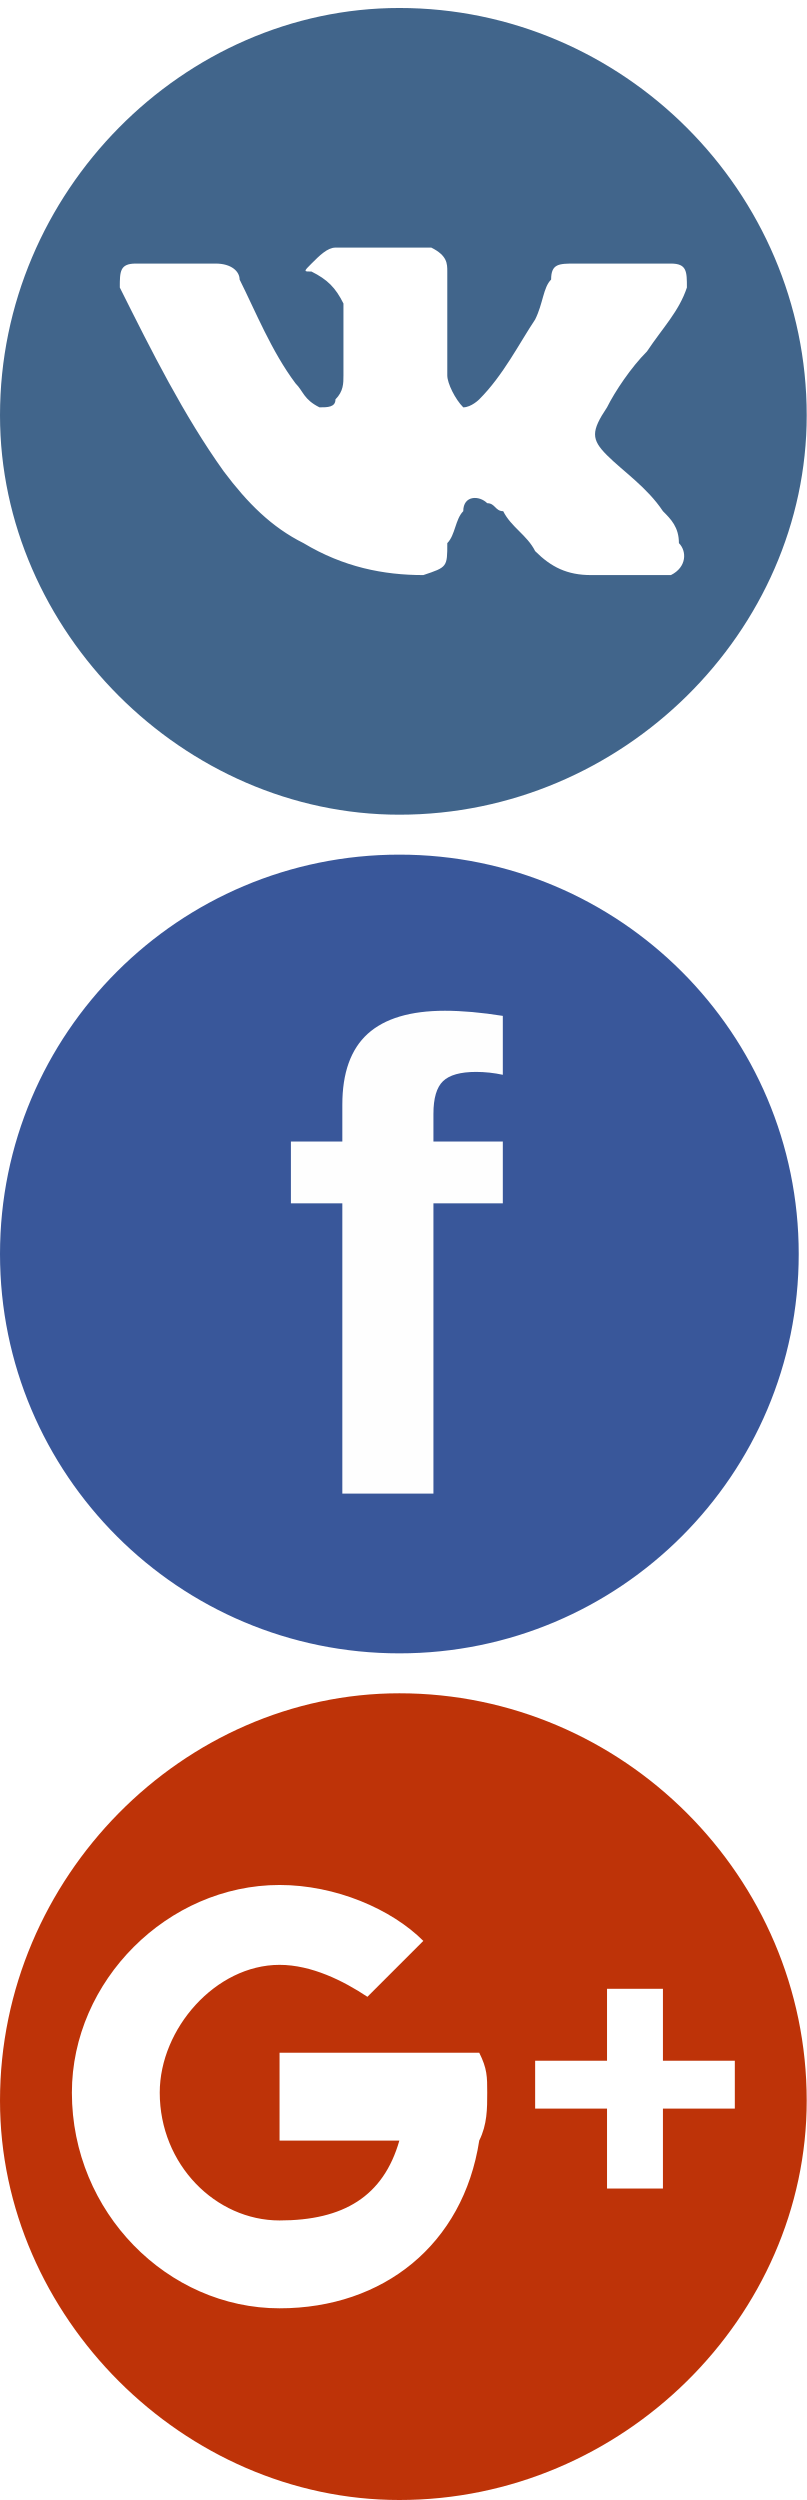
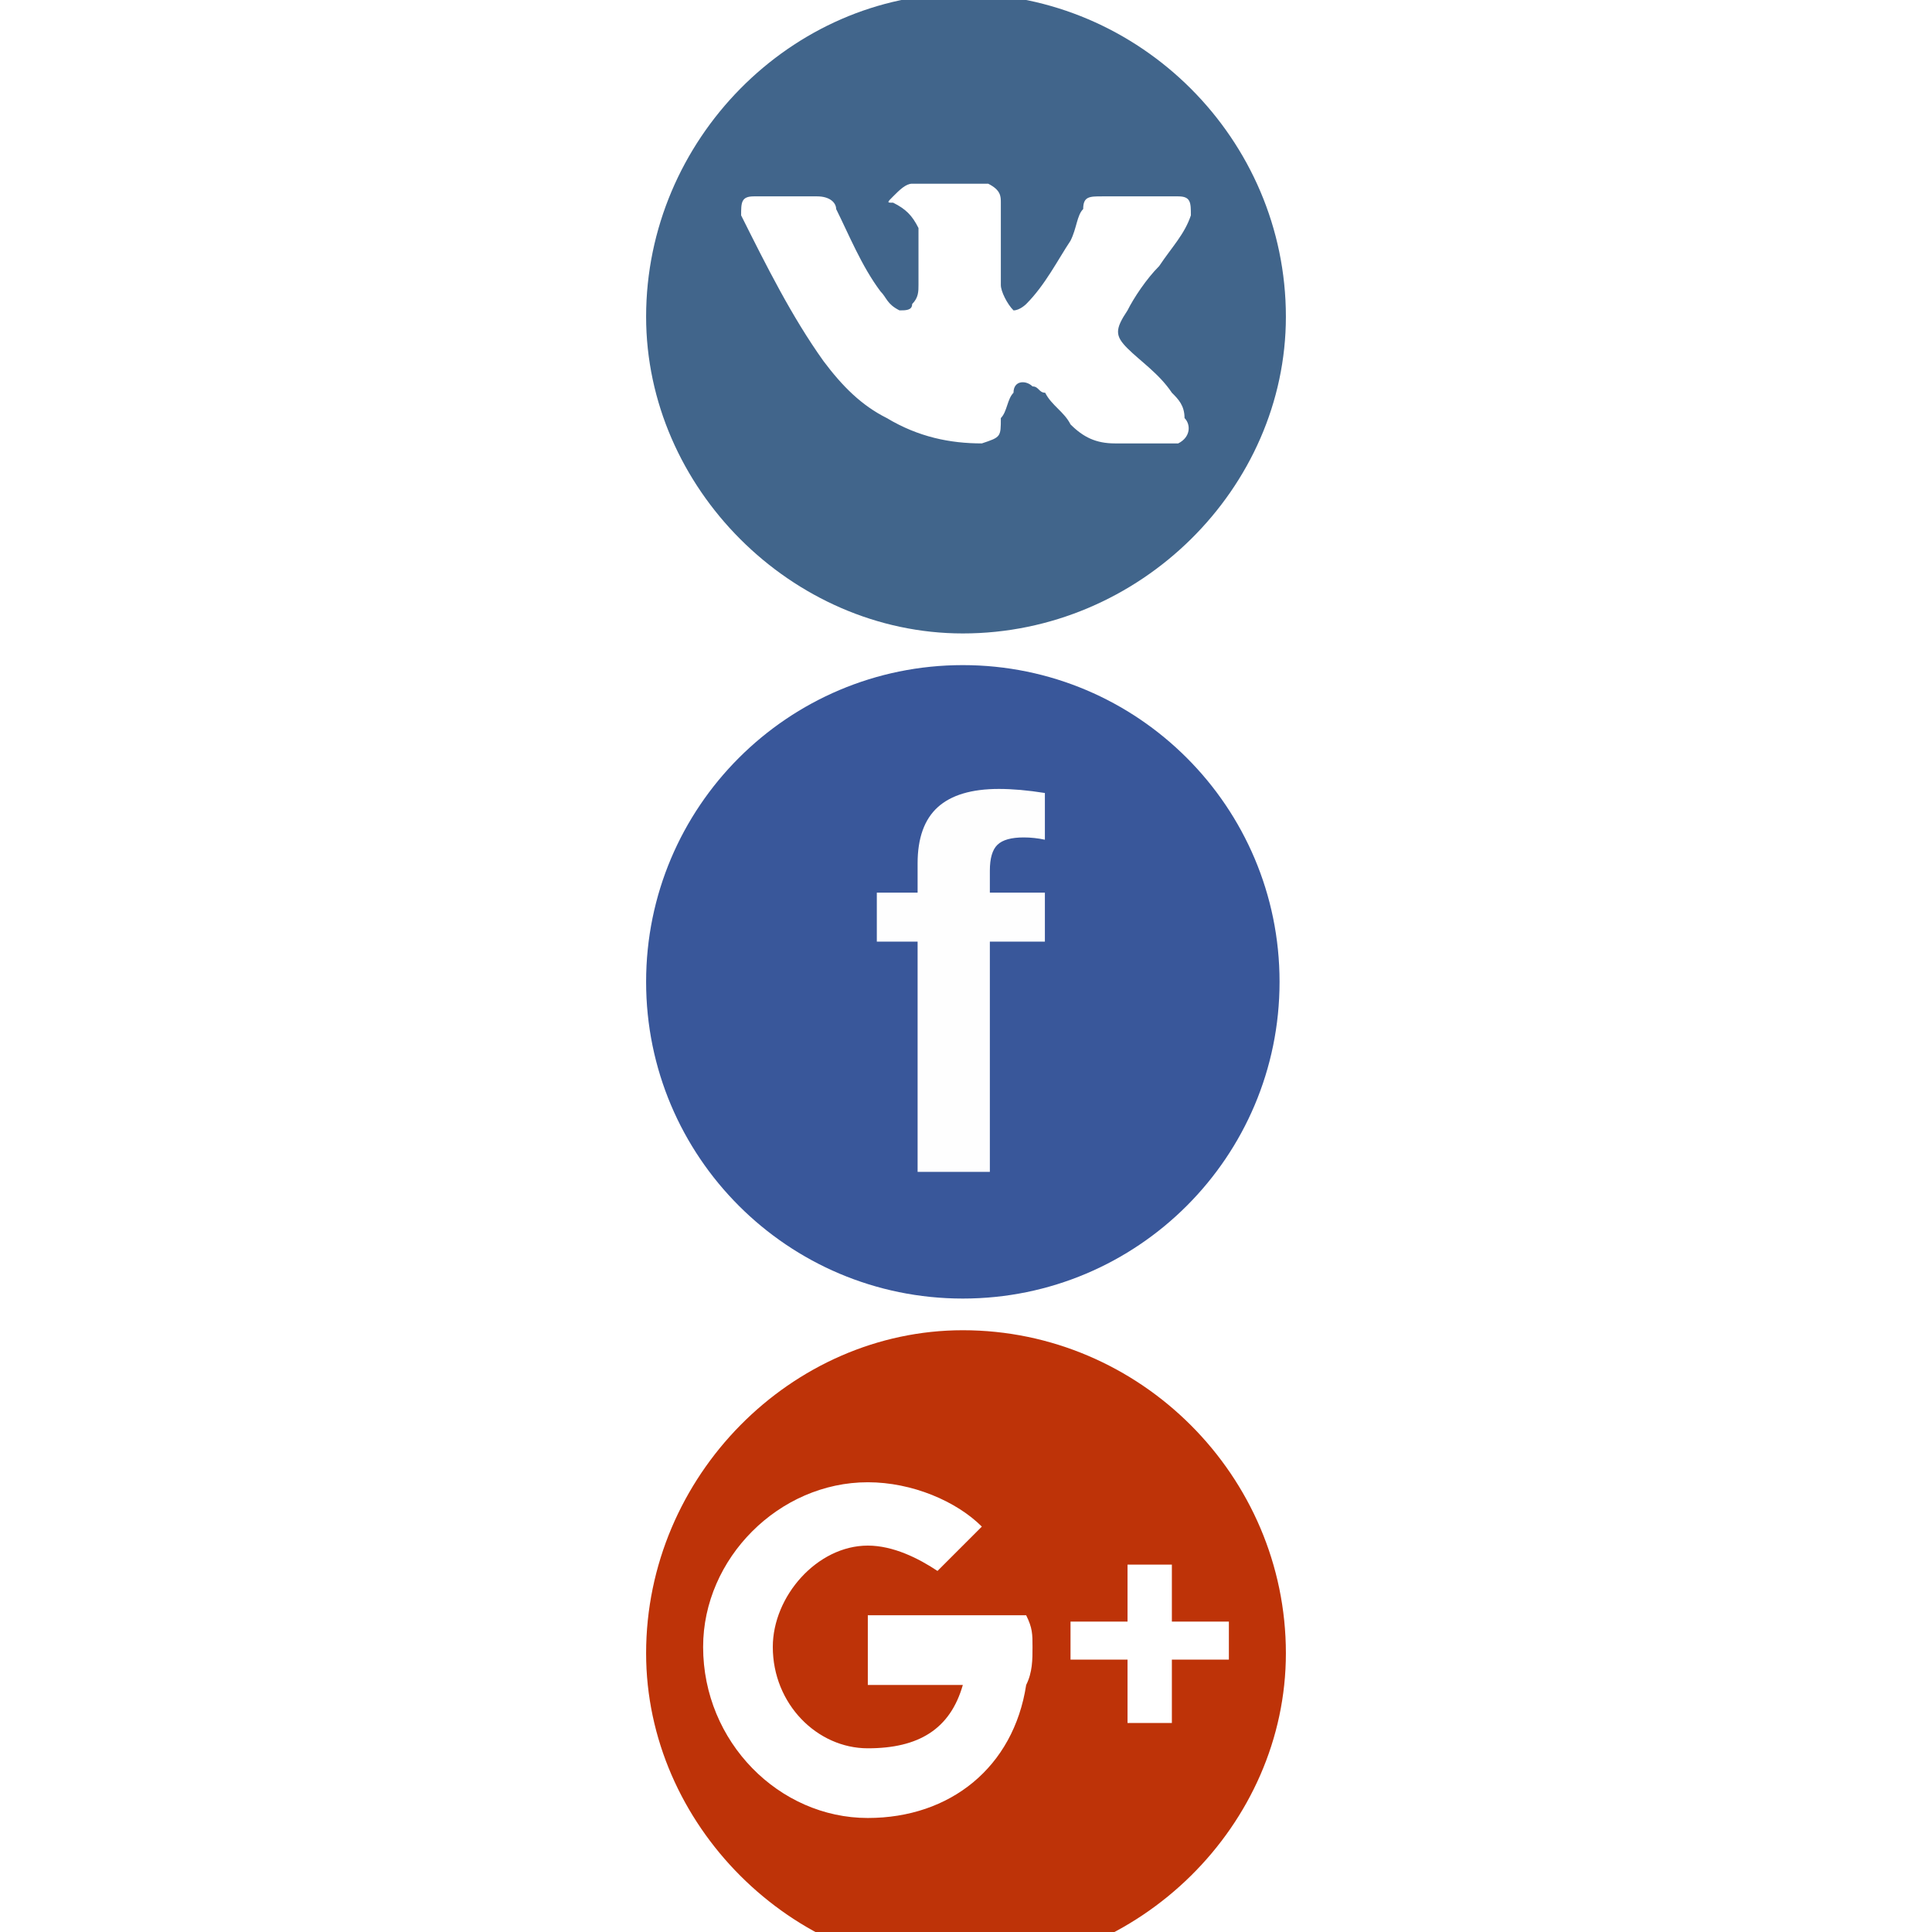
- <svg xmlns="http://www.w3.org/2000/svg" width="101" height="313" viewBox="0 0 101 305">
+ <svg xmlns="http://www.w3.org/2000/svg" width="101" height="101" viewBox="0 0 101 305">
  <defs>
    <clipPath id="id0">
      <path d="M50 306c28 0 51 23 51 51 0 27-23 50-51 50-27 0-50-23-50-50 0-28 23-51 50-51z" />
    </clipPath>
  </defs>
-   <g fill-rule="evenodd" transform="translate(0 -2)">
+   <g fill-rule="evenodd">
    <path fill="#41658B" d="M50-1C23-1 0 22 0 50c0 27 23 50 50 50 28 0 51-23 51-50 0-28-23-51-51-51zm26 56c2 2 5 4 7 7 1 1 2 2 2 4 1 1 1 3-1 4H74c-3 0-5-1-7-3-1-2-3-3-4-5-1 0-1-1-2-1-1-1-3-1-3 1-1 1-1 3-2 4 0 3 0 3-3 4-5 0-10-1-15-4-4-2-7-5-10-9-5-7-9-15-13-23 0-2 0-3 2-3h10c2 0 3 1 3 2 2 4 4 9 7 13 1 1 1 2 3 3 1 0 2 0 2-1 1-1 1-2 1-3v-9c-1-2-2-3-4-4-1 0-1 0 0-1s2-2 3-2h12c2 1 2 2 2 3v13c0 1 1 3 2 4 1 0 2-1 2-1 3-3 5-7 7-10 1-2 1-4 2-5 0-2 1-2 3-2h12c2 0 2 1 2 3-1 3-3 5-5 8-2 2-4 5-5 7-2 3-2 4 0 6z" />
    <g clip-path="url(#id0)" transform="translate(0 -96)">
      <path fill="#BE3308" d="M-9 297v119h119V297H-9zm69 65c-2 13-12 21-25 21-14 0-26-12-26-27 0-14 12-26 26-26 7 0 14 3 18 7l-7 7c-3-2-7-4-11-4-8 0-15 8-15 16 0 9 7 16 15 16s13-3 15-10H35v-11h25c1 2 1 3 1 5s0 4-1 6zm32-4h-9v10h-7v-10h-9v-6h9v-9h7v9h9v6z" />
    </g>
    <circle fill="#39579A" cx="50" cy="155" r="50" />
    <g style="font-family:'Arial';font-weight:normal">
      <text x="35" y="185" font-weight="bold" font-size="83.44px" fill="#FEFEFE">f</text>
    </g>
  </g>
</svg>
